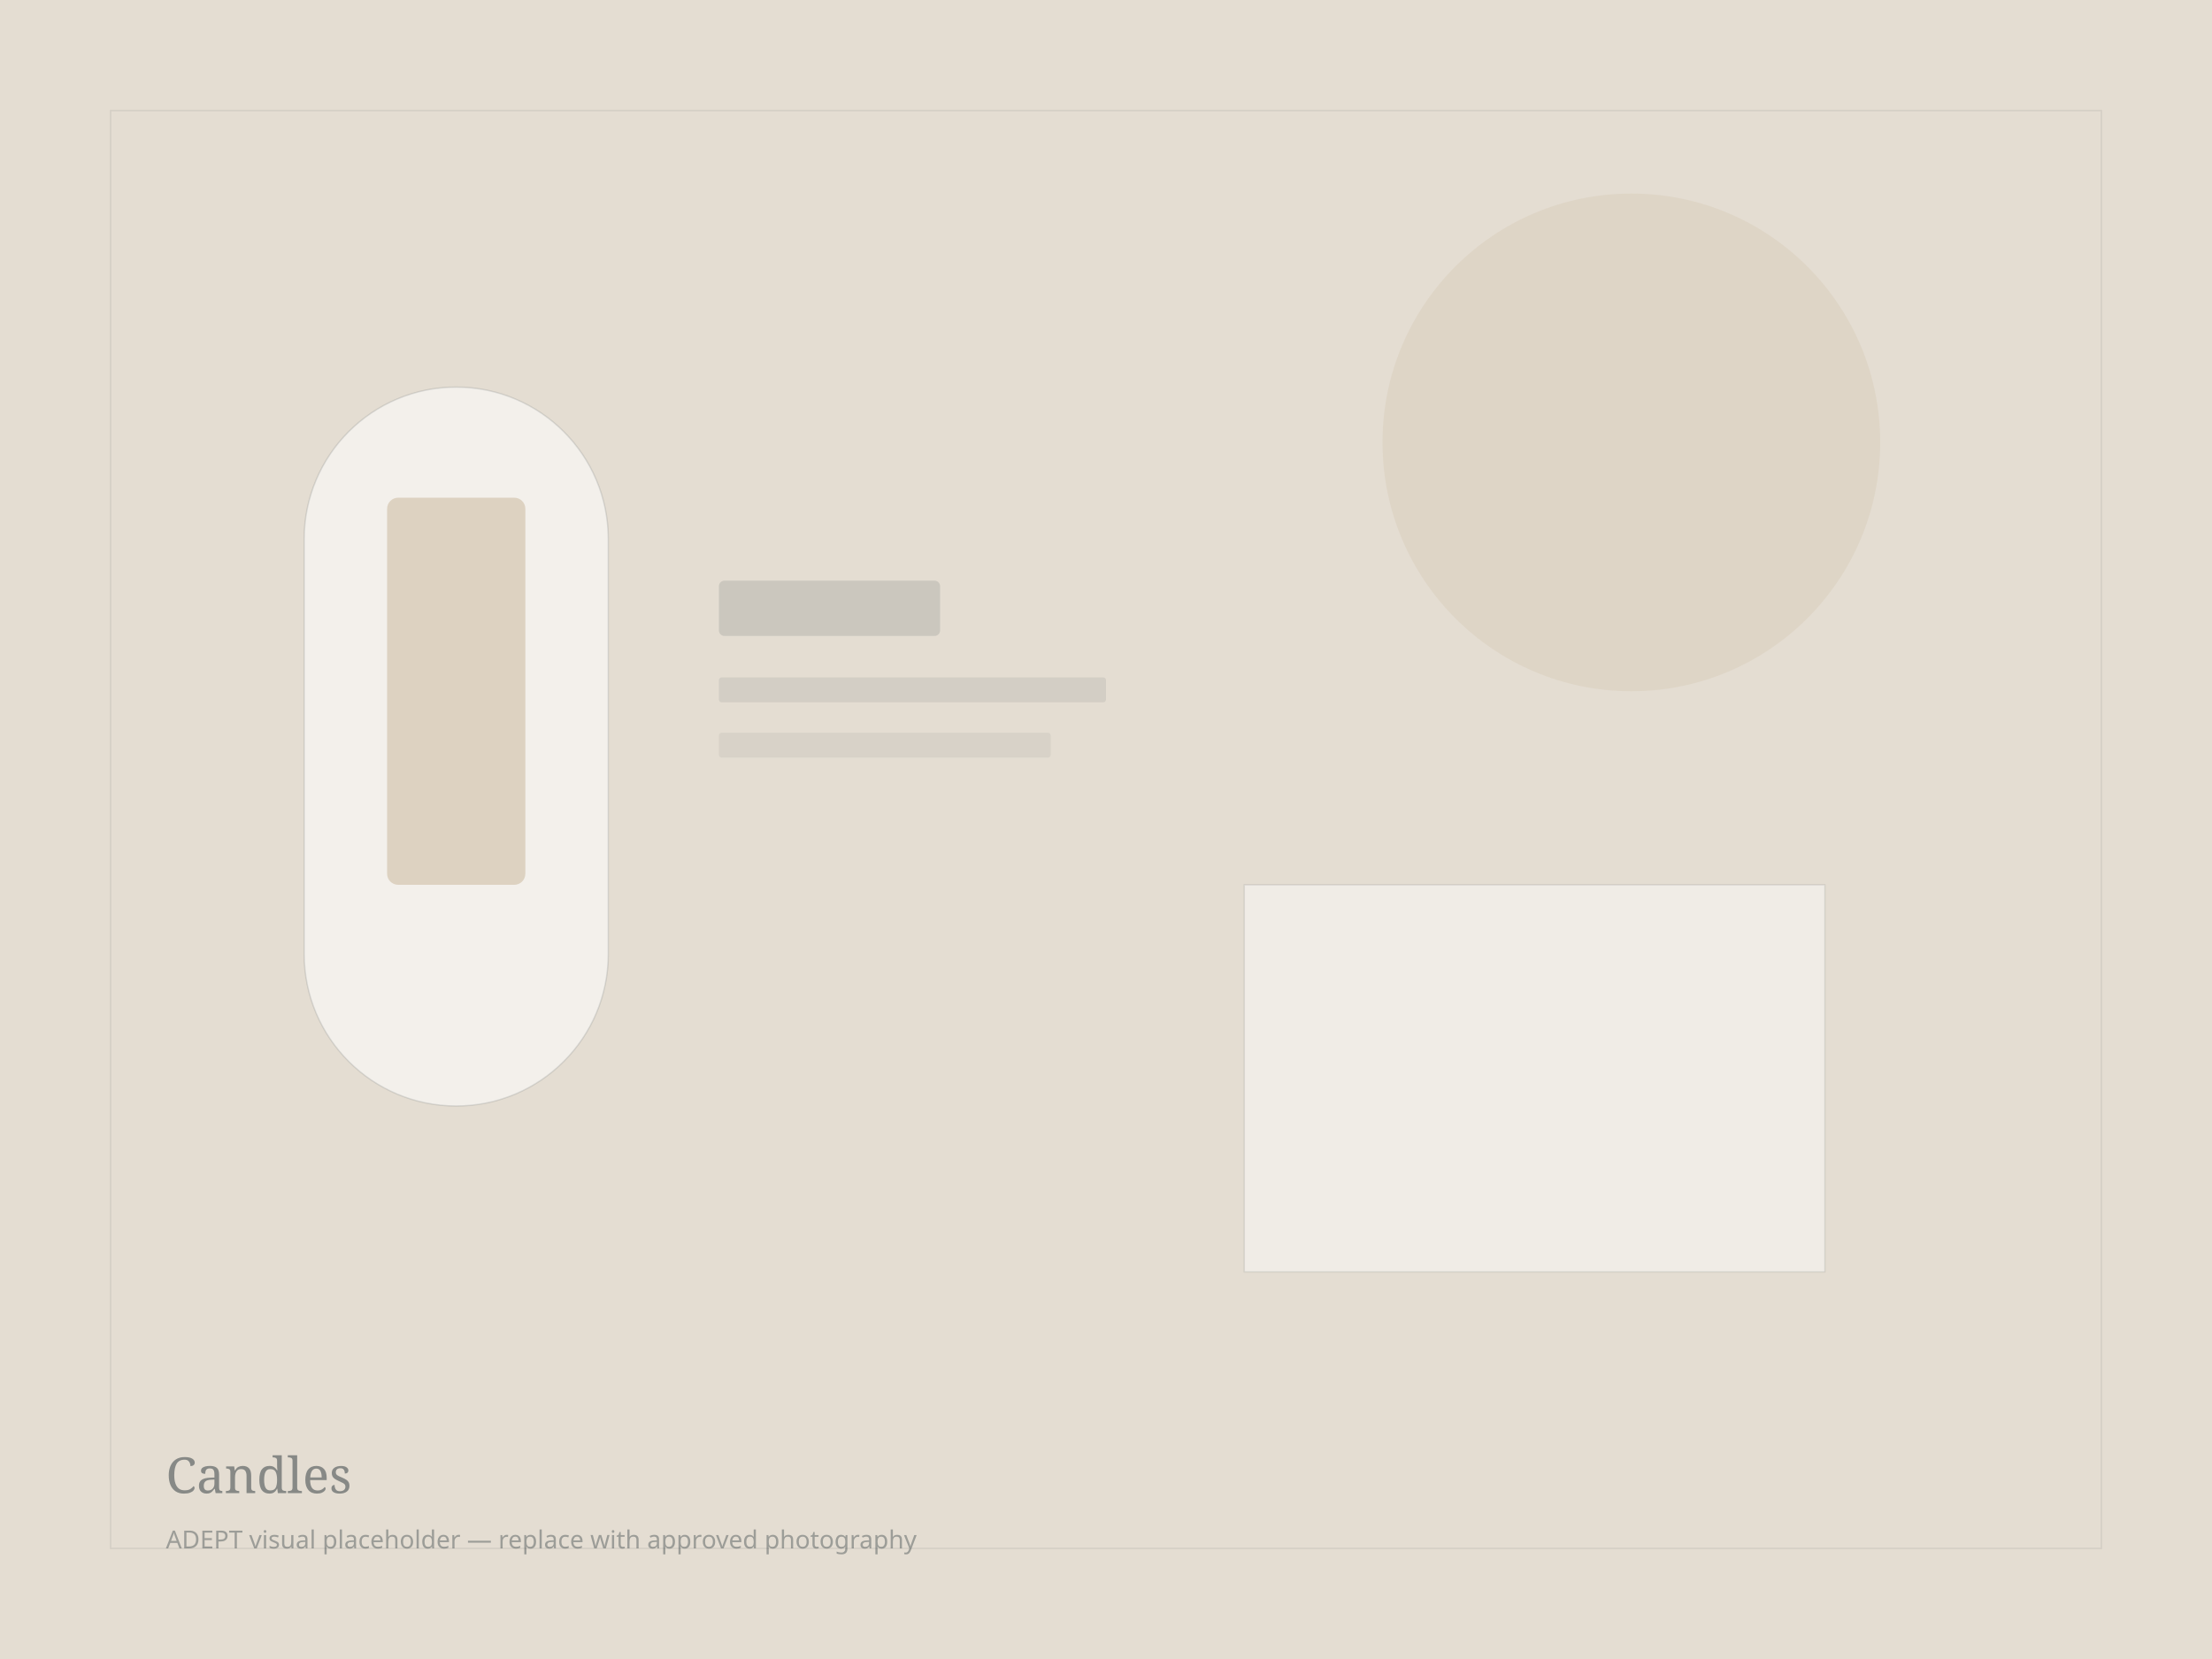
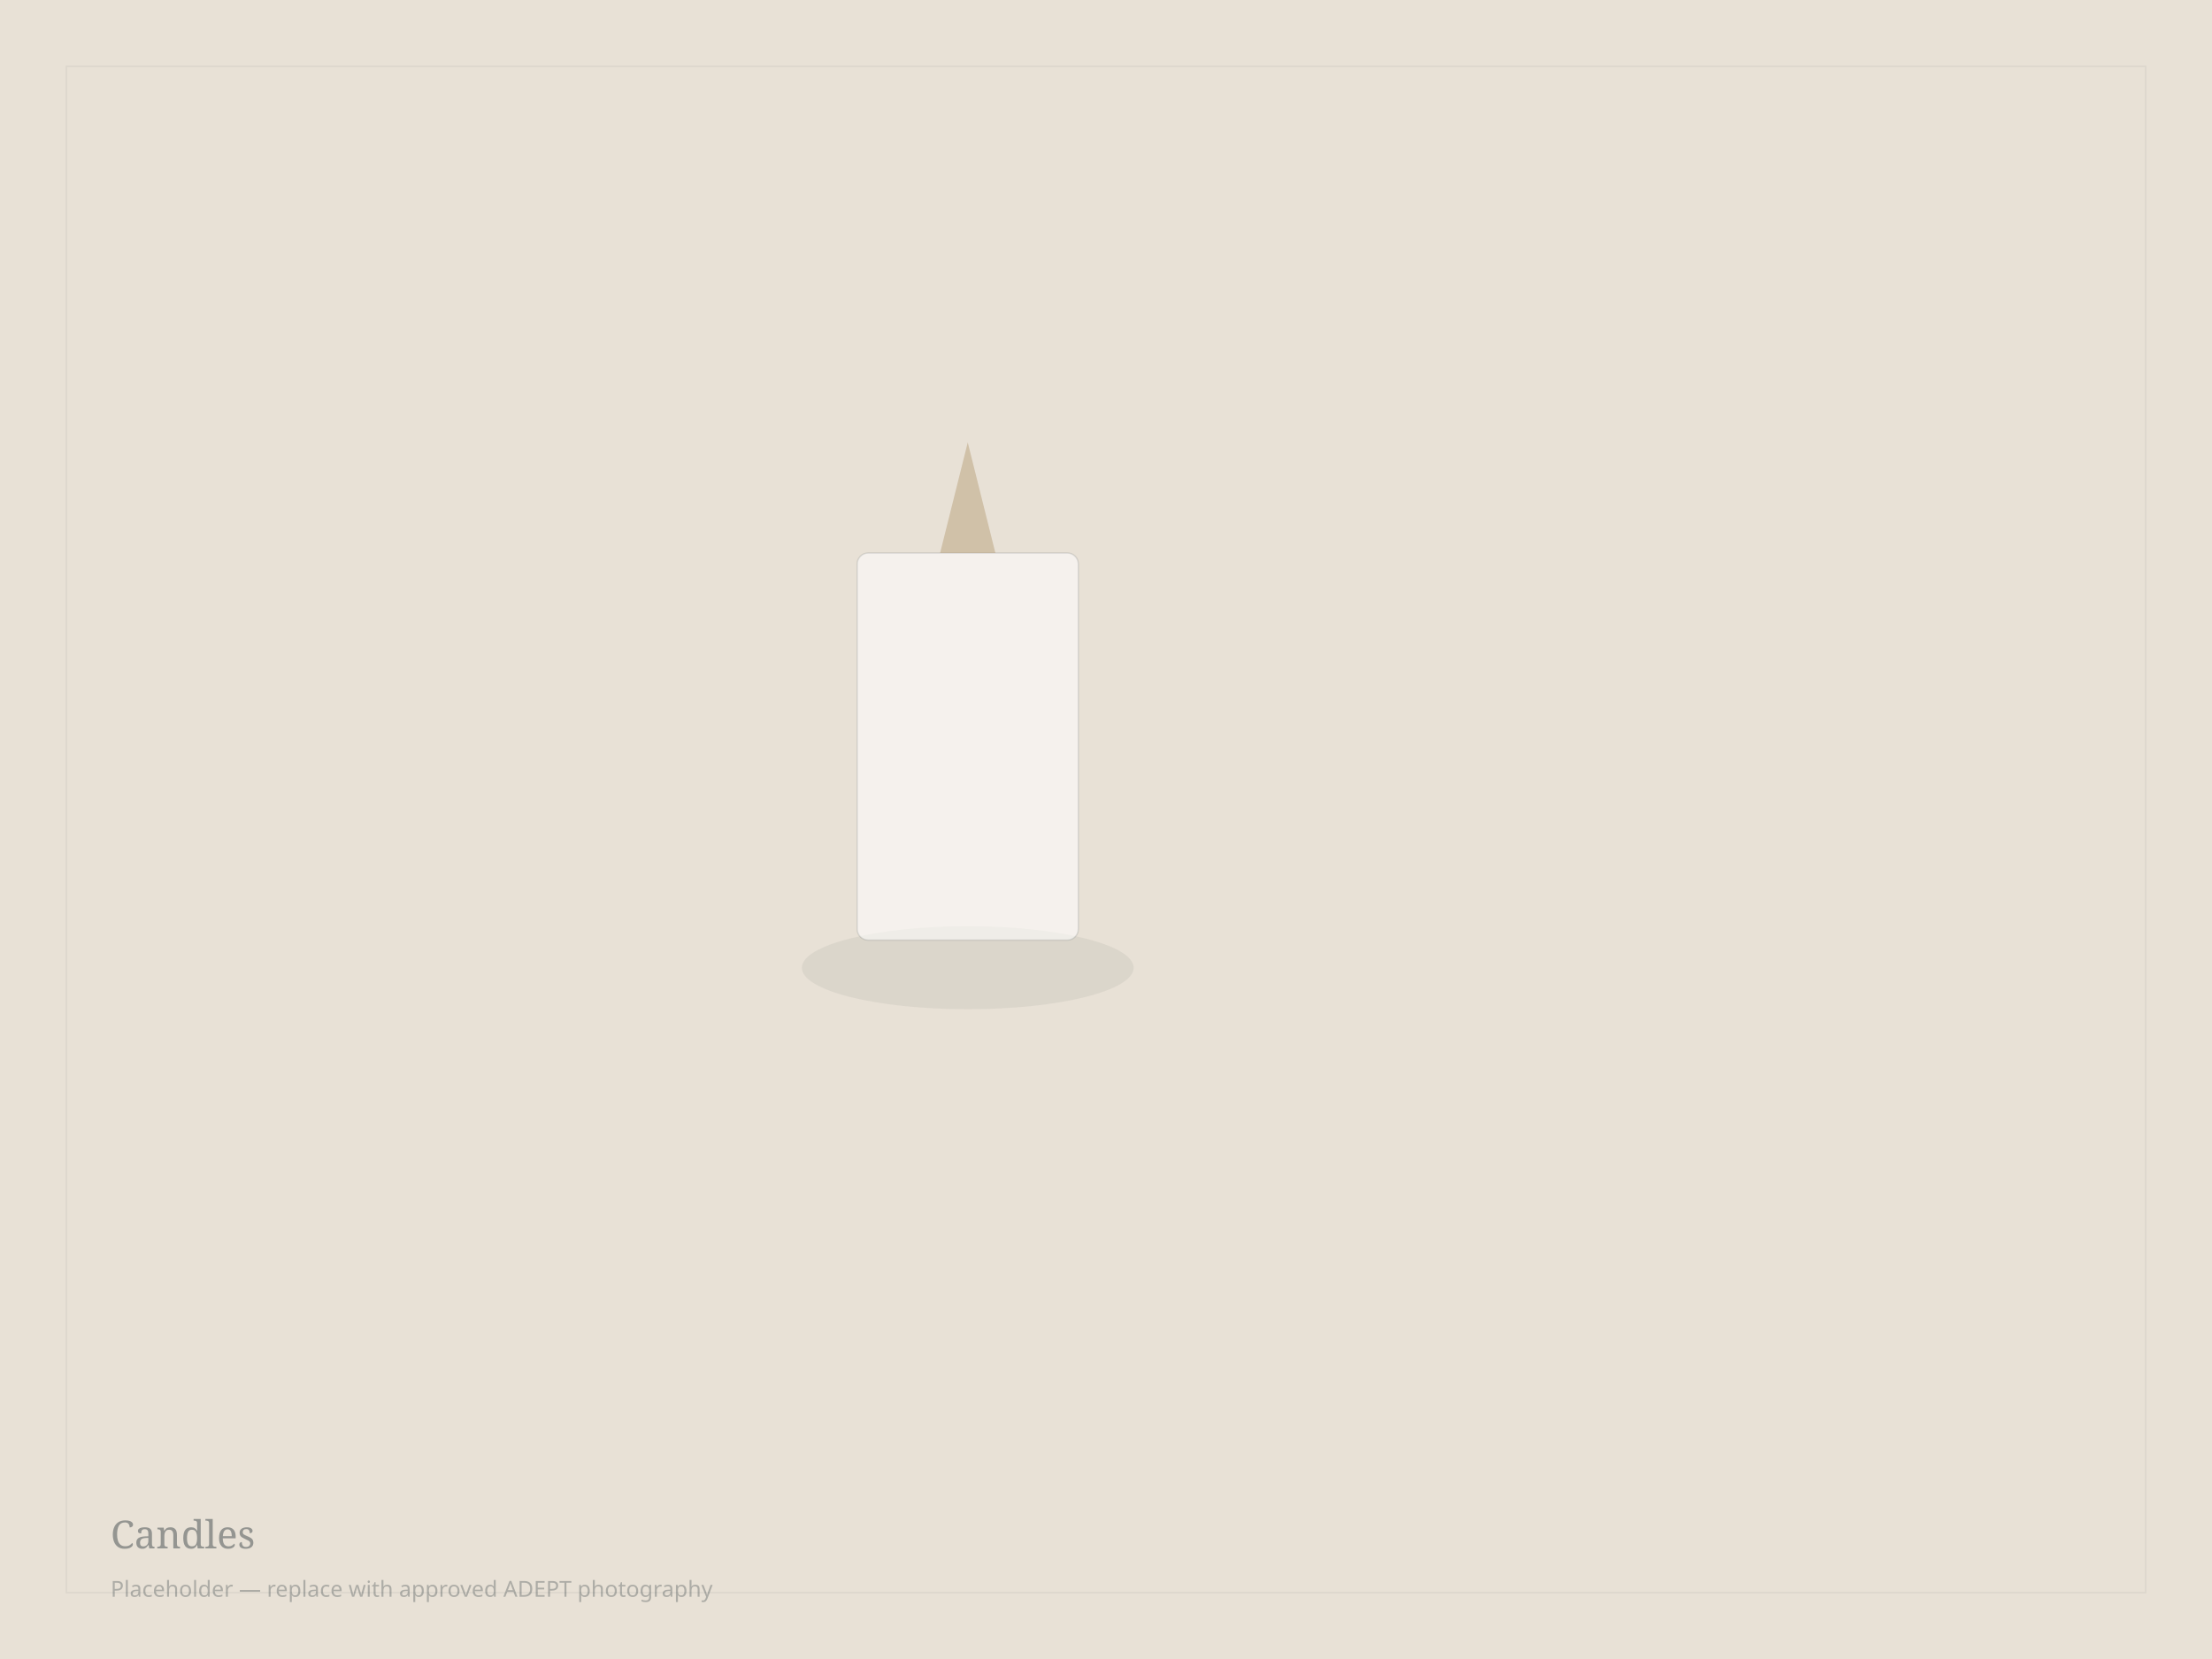
<svg xmlns="http://www.w3.org/2000/svg" width="1600" height="1200" viewBox="0 0 1600 1200" role="img">
-   <rect width="1600" height="1200" fill="#E4DDD2" />
-   <rect x="80" y="80" width="1440" height="1040" fill="none" stroke="#17252B" stroke-opacity="0.08" stroke-width="1" />
-   <circle cx="1180" cy="320" r="180" fill="#B49A73" fill-opacity="0.12" />
-   <rect x="220" y="280" width="220" height="520" rx="110" fill="#ffffff" fill-opacity="0.55" stroke="#17252B" stroke-opacity="0.12" />
-   <rect x="280" y="360" width="100" height="280" rx="8" fill="#B49A73" fill-opacity="0.35" />
-   <rect x="520" y="420" width="160" height="40" rx="4" fill="#17252B" fill-opacity="0.12" />
-   <rect x="520" y="490" width="280" height="18" rx="2" fill="#17252B" fill-opacity="0.08" />
-   <rect x="520" y="530" width="240" height="18" rx="2" fill="#17252B" fill-opacity="0.06" />
-   <rect x="900" y="640" width="420" height="280" fill="#ffffff" fill-opacity="0.45" stroke="#17252B" stroke-opacity="0.1" />
-   <text x="120" y="1080" font-family="Georgia, serif" font-size="36" fill="#17252B" fill-opacity="0.45">Candles</text>
-   <text x="120" y="1120" font-family="system-ui,sans-serif" font-size="18" fill="#17252B" fill-opacity="0.35">ADEPT visual placeholder — replace with approved photography</text>
+   <rect width="1600" height="1200" fill="#E8E1D6" />
+   <rect x="48" y="48" width="1504" height="1104" fill="none" stroke="#17252B" stroke-opacity="0.06" stroke-width="1" />
+   <ellipse cx="700" cy="700" rx="120" ry="30" fill="#17252B" fill-opacity="0.06" />
+   <rect x="620" y="400" width="160" height="280" rx="8" fill="#ffffff" fill-opacity="0.55" stroke="#17252B" stroke-opacity="0.12" />
+   <path d="M700 320 L720 400 L680 400 Z" fill="#B49A73" fill-opacity="0.45" />
+   <text x="80" y="1120" font-family="Georgia, serif" font-size="28" fill="#17252B" fill-opacity="0.4">Candles</text>
+   <text x="80" y="1155" font-family="system-ui,sans-serif" font-size="16" fill="#17252B" fill-opacity="0.28">Placeholder — replace with approved ADEPT photography</text>
</svg>
